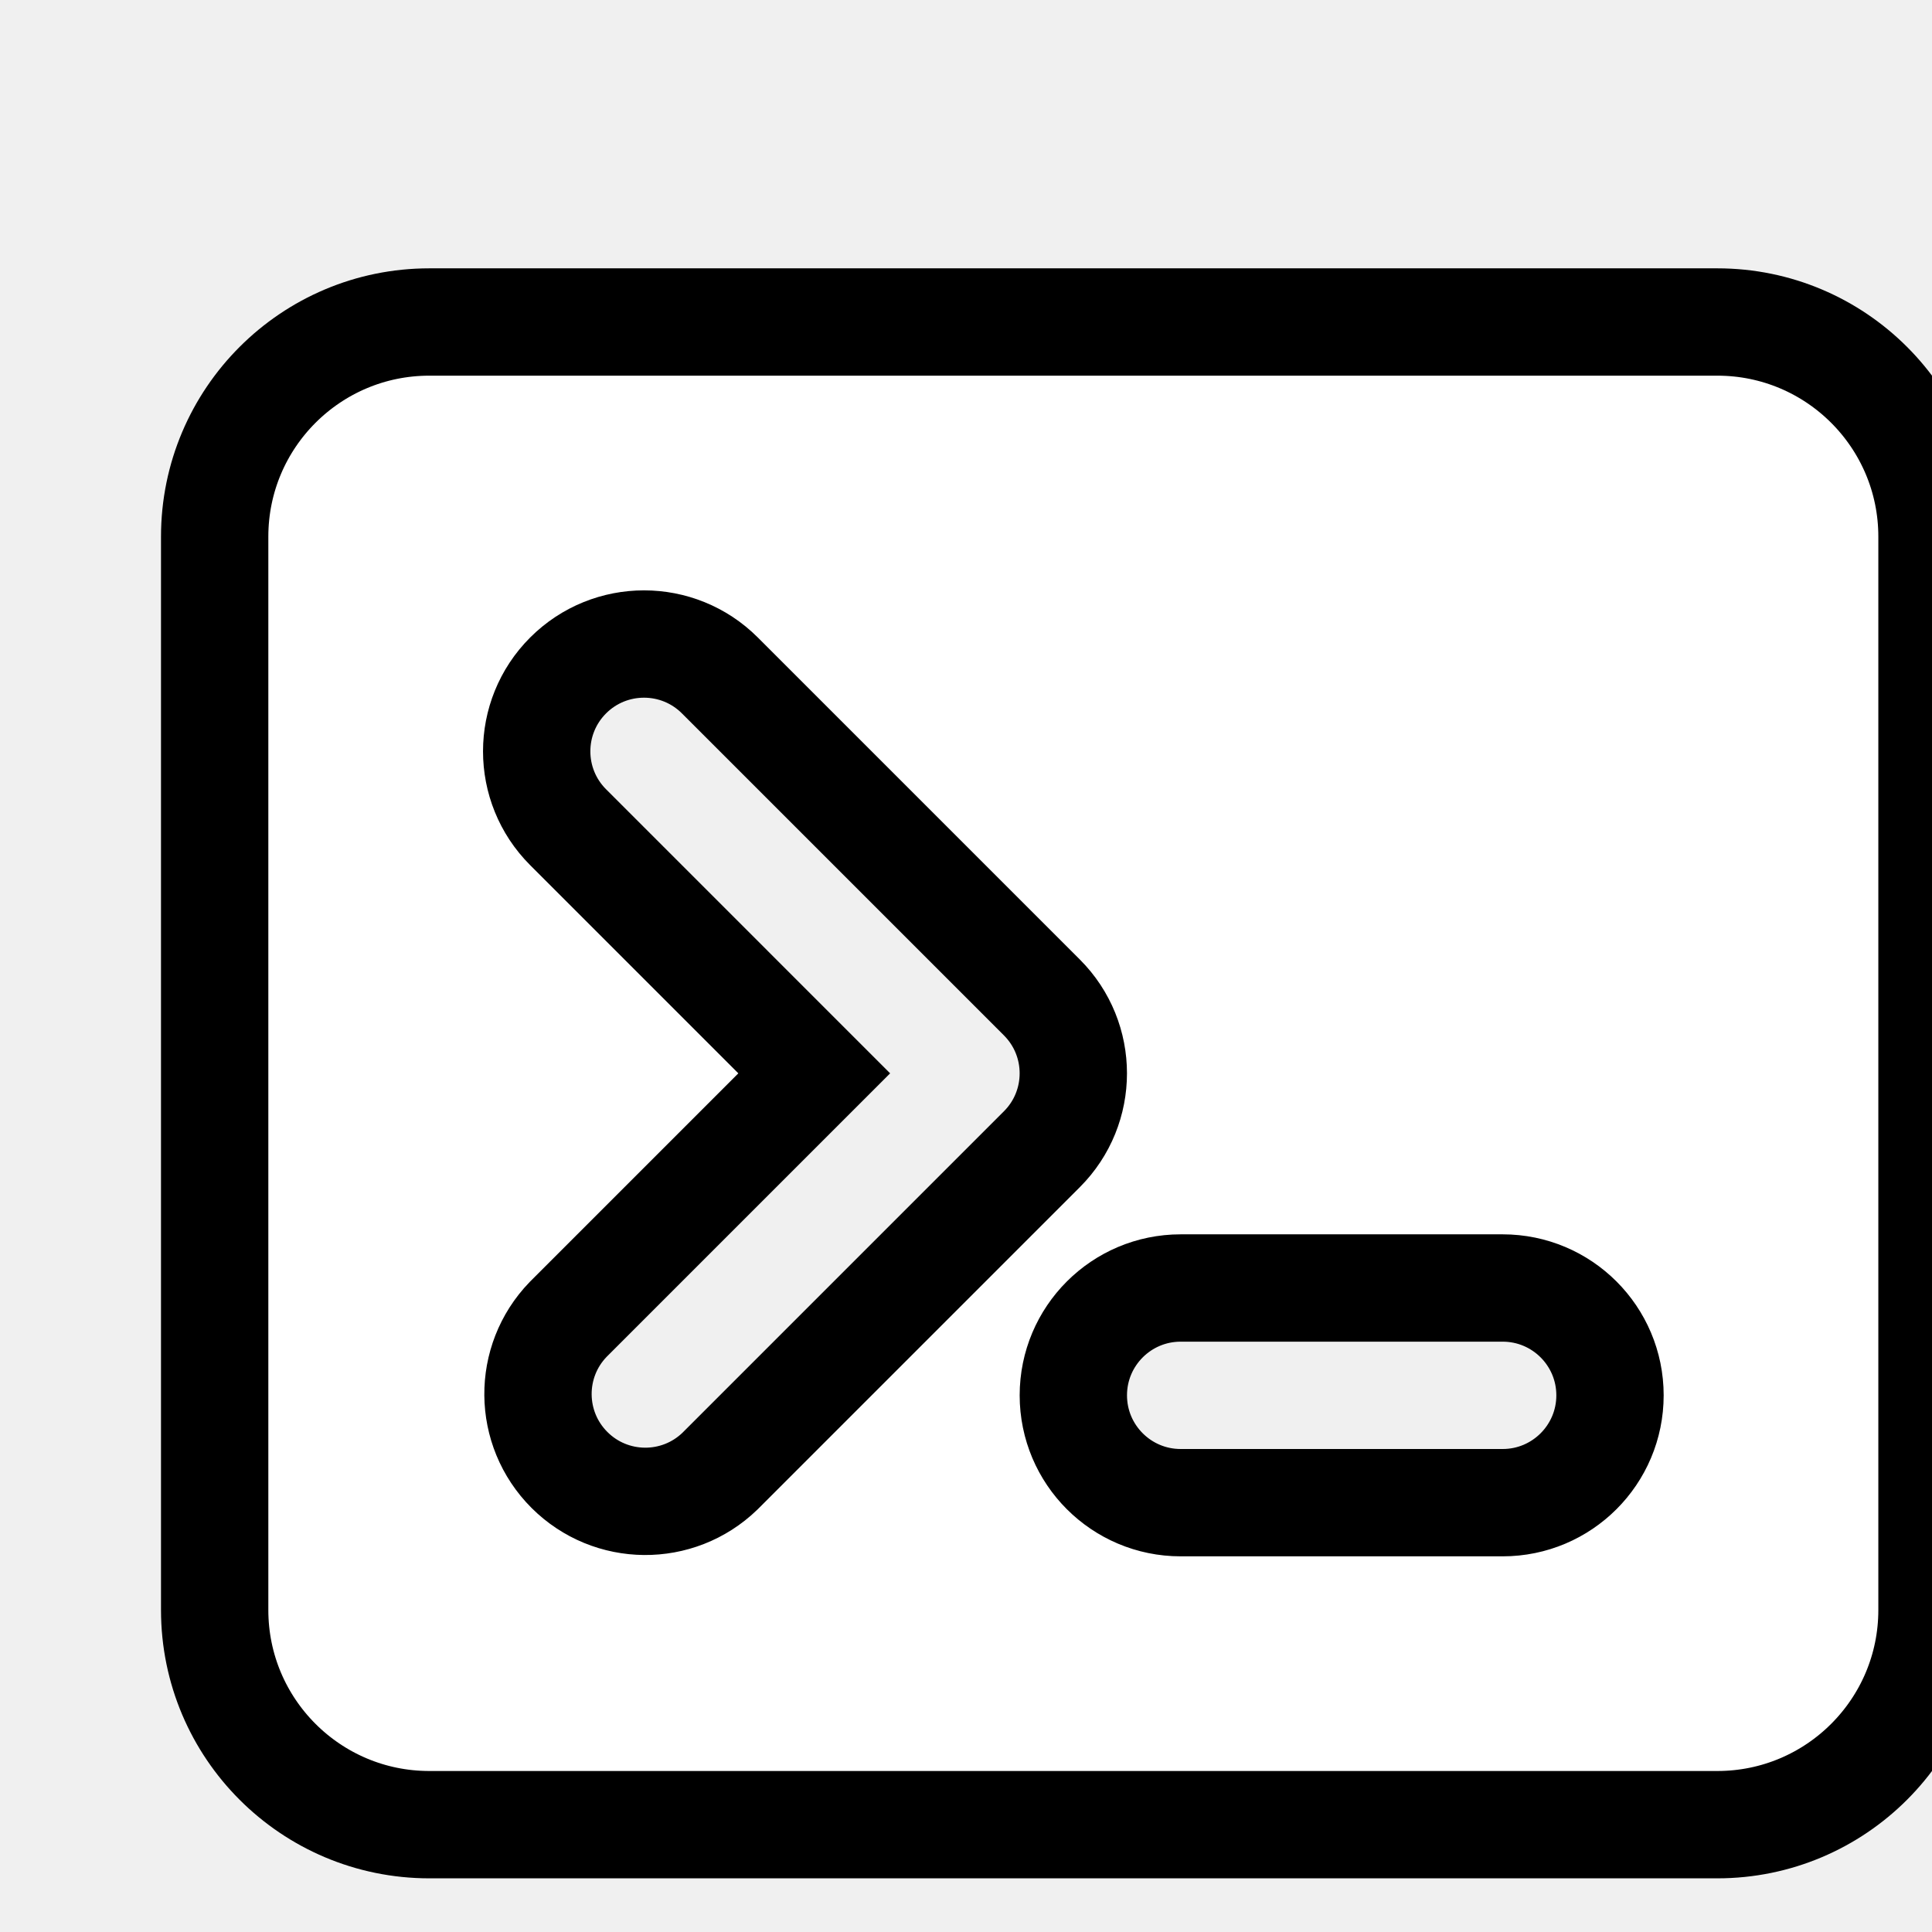
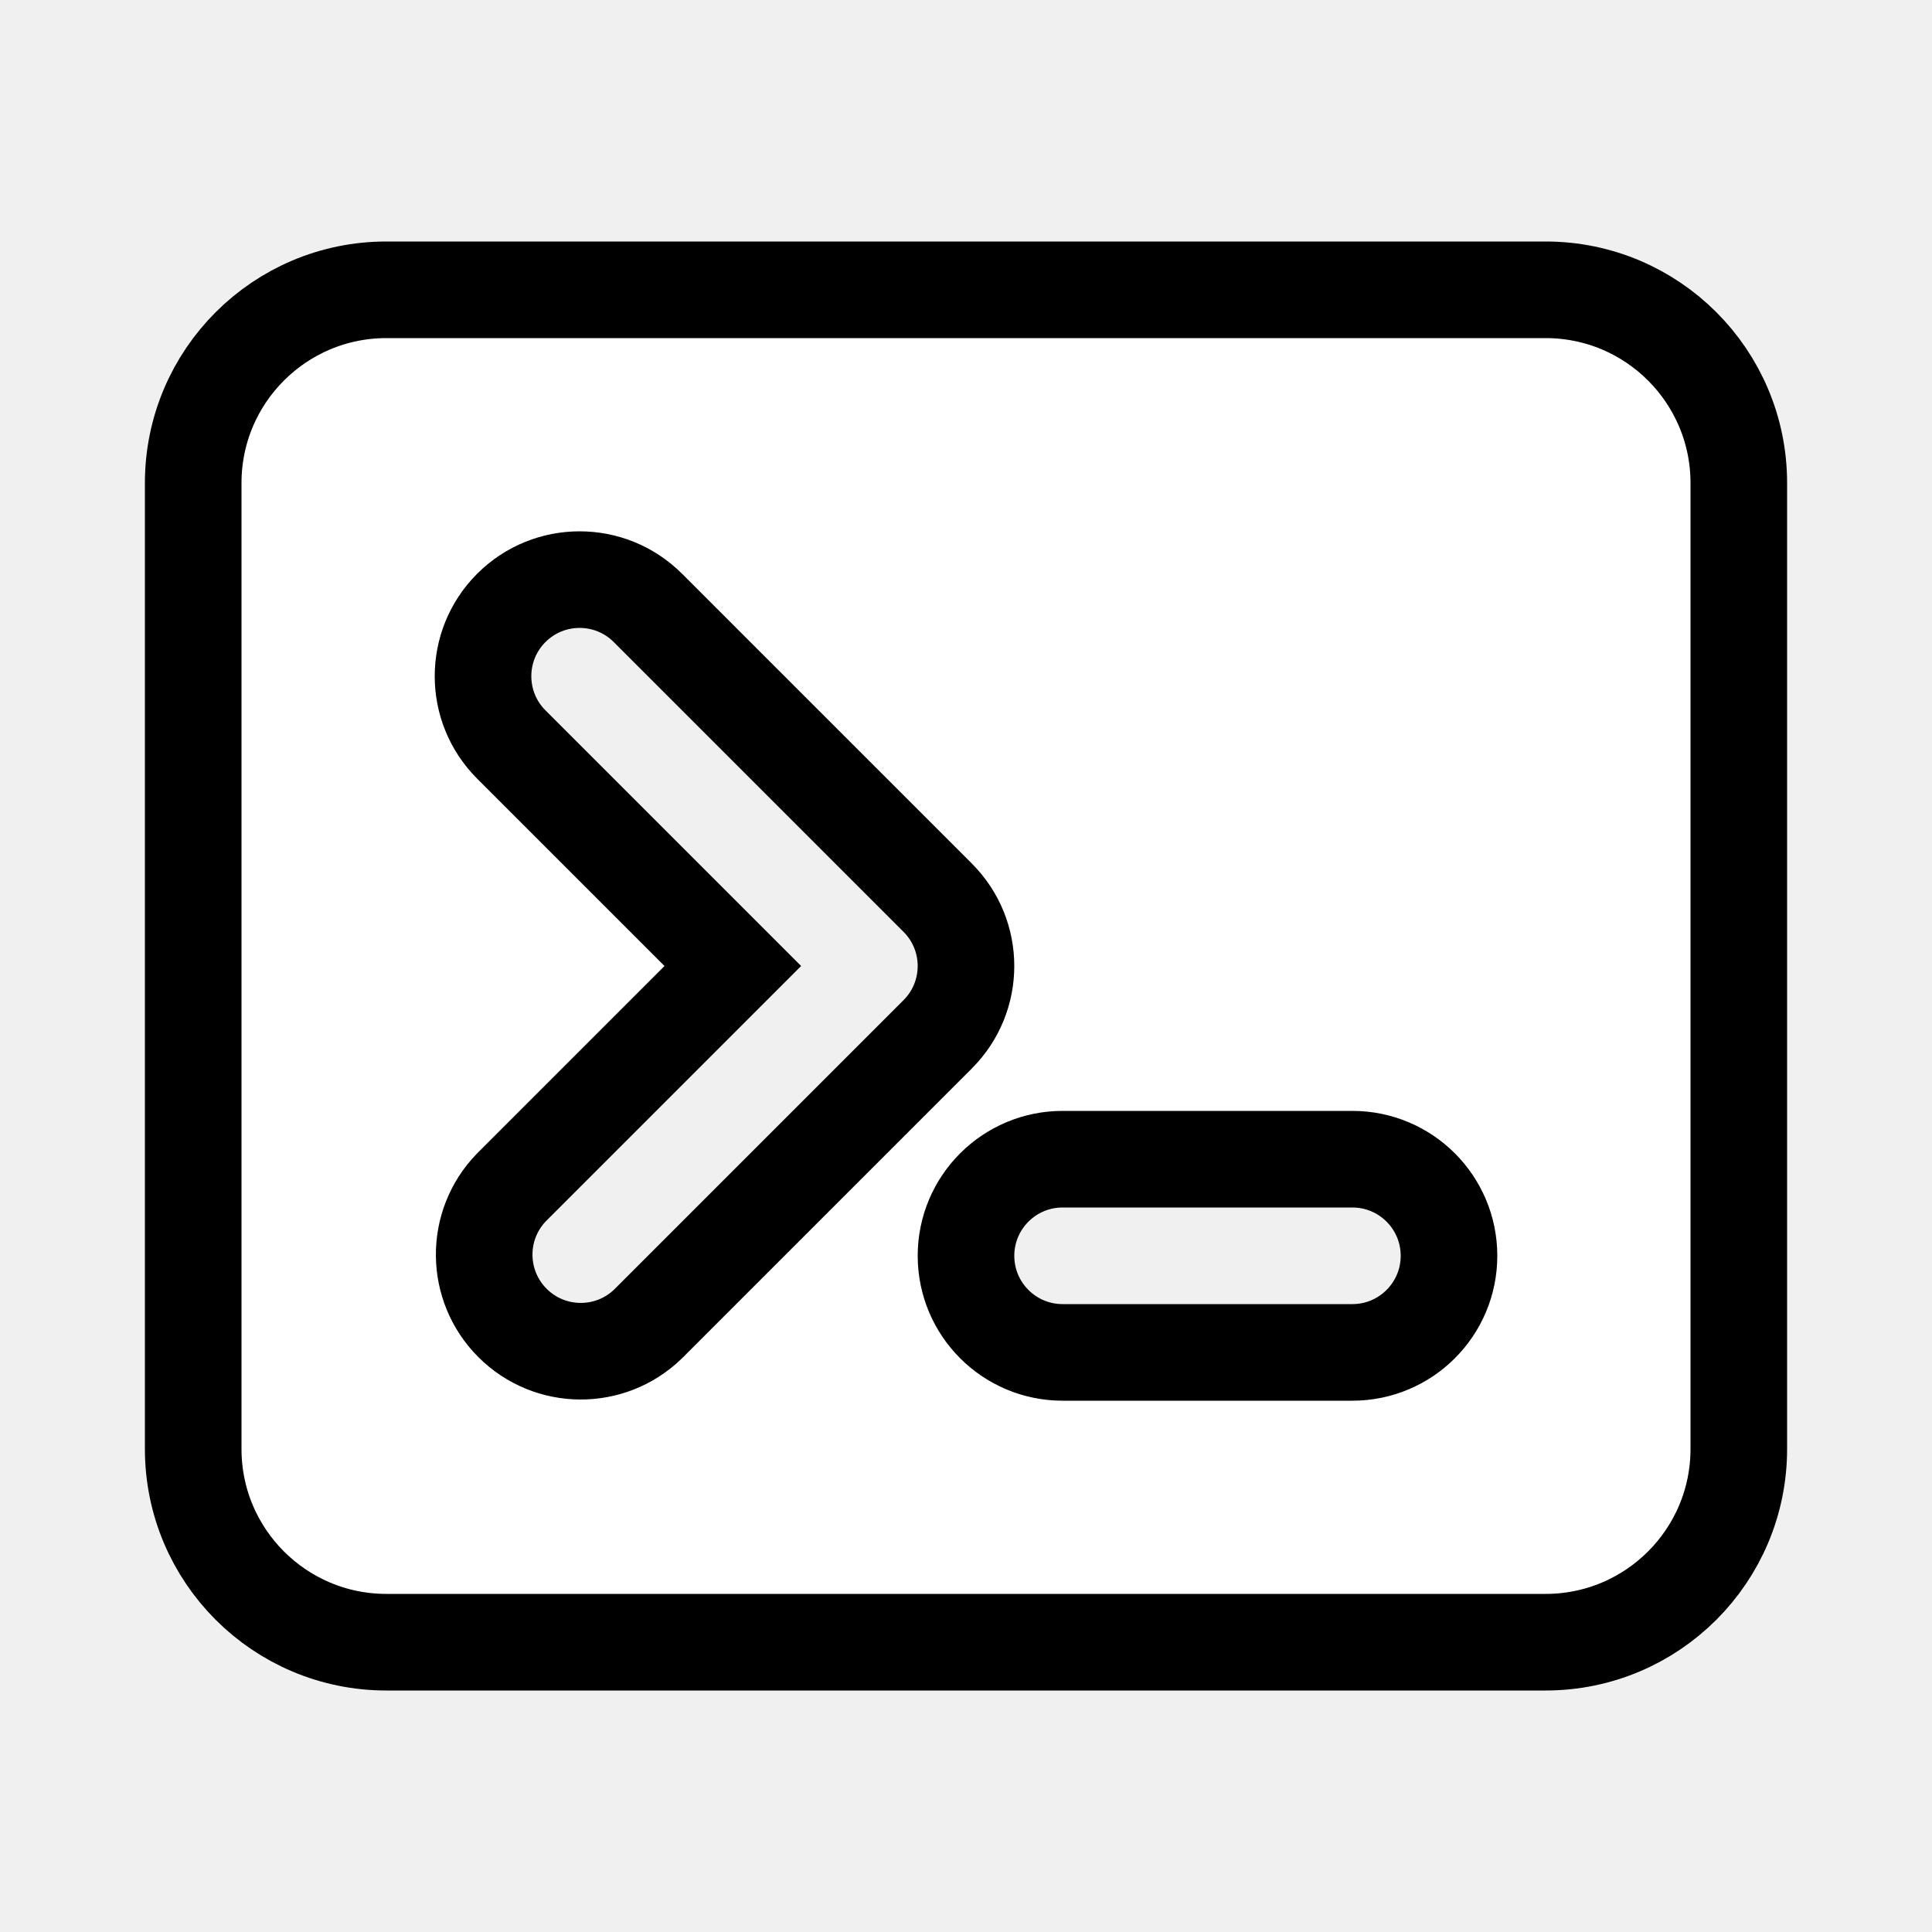
- <svg xmlns="http://www.w3.org/2000/svg" aria-hidden="true" viewBox="0 0 18 18" version="1.1" data-view-component="true">
+ <svg xmlns="http://www.w3.org/2000/svg" aria-hidden="true" viewBox="0 0 20 20" version="1.1" data-view-component="true">
  <path fill="white" stroke="black" stroke-width="1" fill-rule="evenodd" d="M2 5a2 2 0 012-2h12a2 2 0 012 2v10a2 2 0 01-2 2H4a2 2 0 01-2-2V5zm3.293 1.293a1 1 0 011.414 0l3 3a1 1 0 010 1.414l-3 3a1 1 0 01-1.414-1.414L7.586 10 5.293 7.707a1 1 0 010-1.414zM11 12a1 1 0 100 2h3a1 1 0 100-2h-3z" clip-rule="evenodd" />
</svg>
